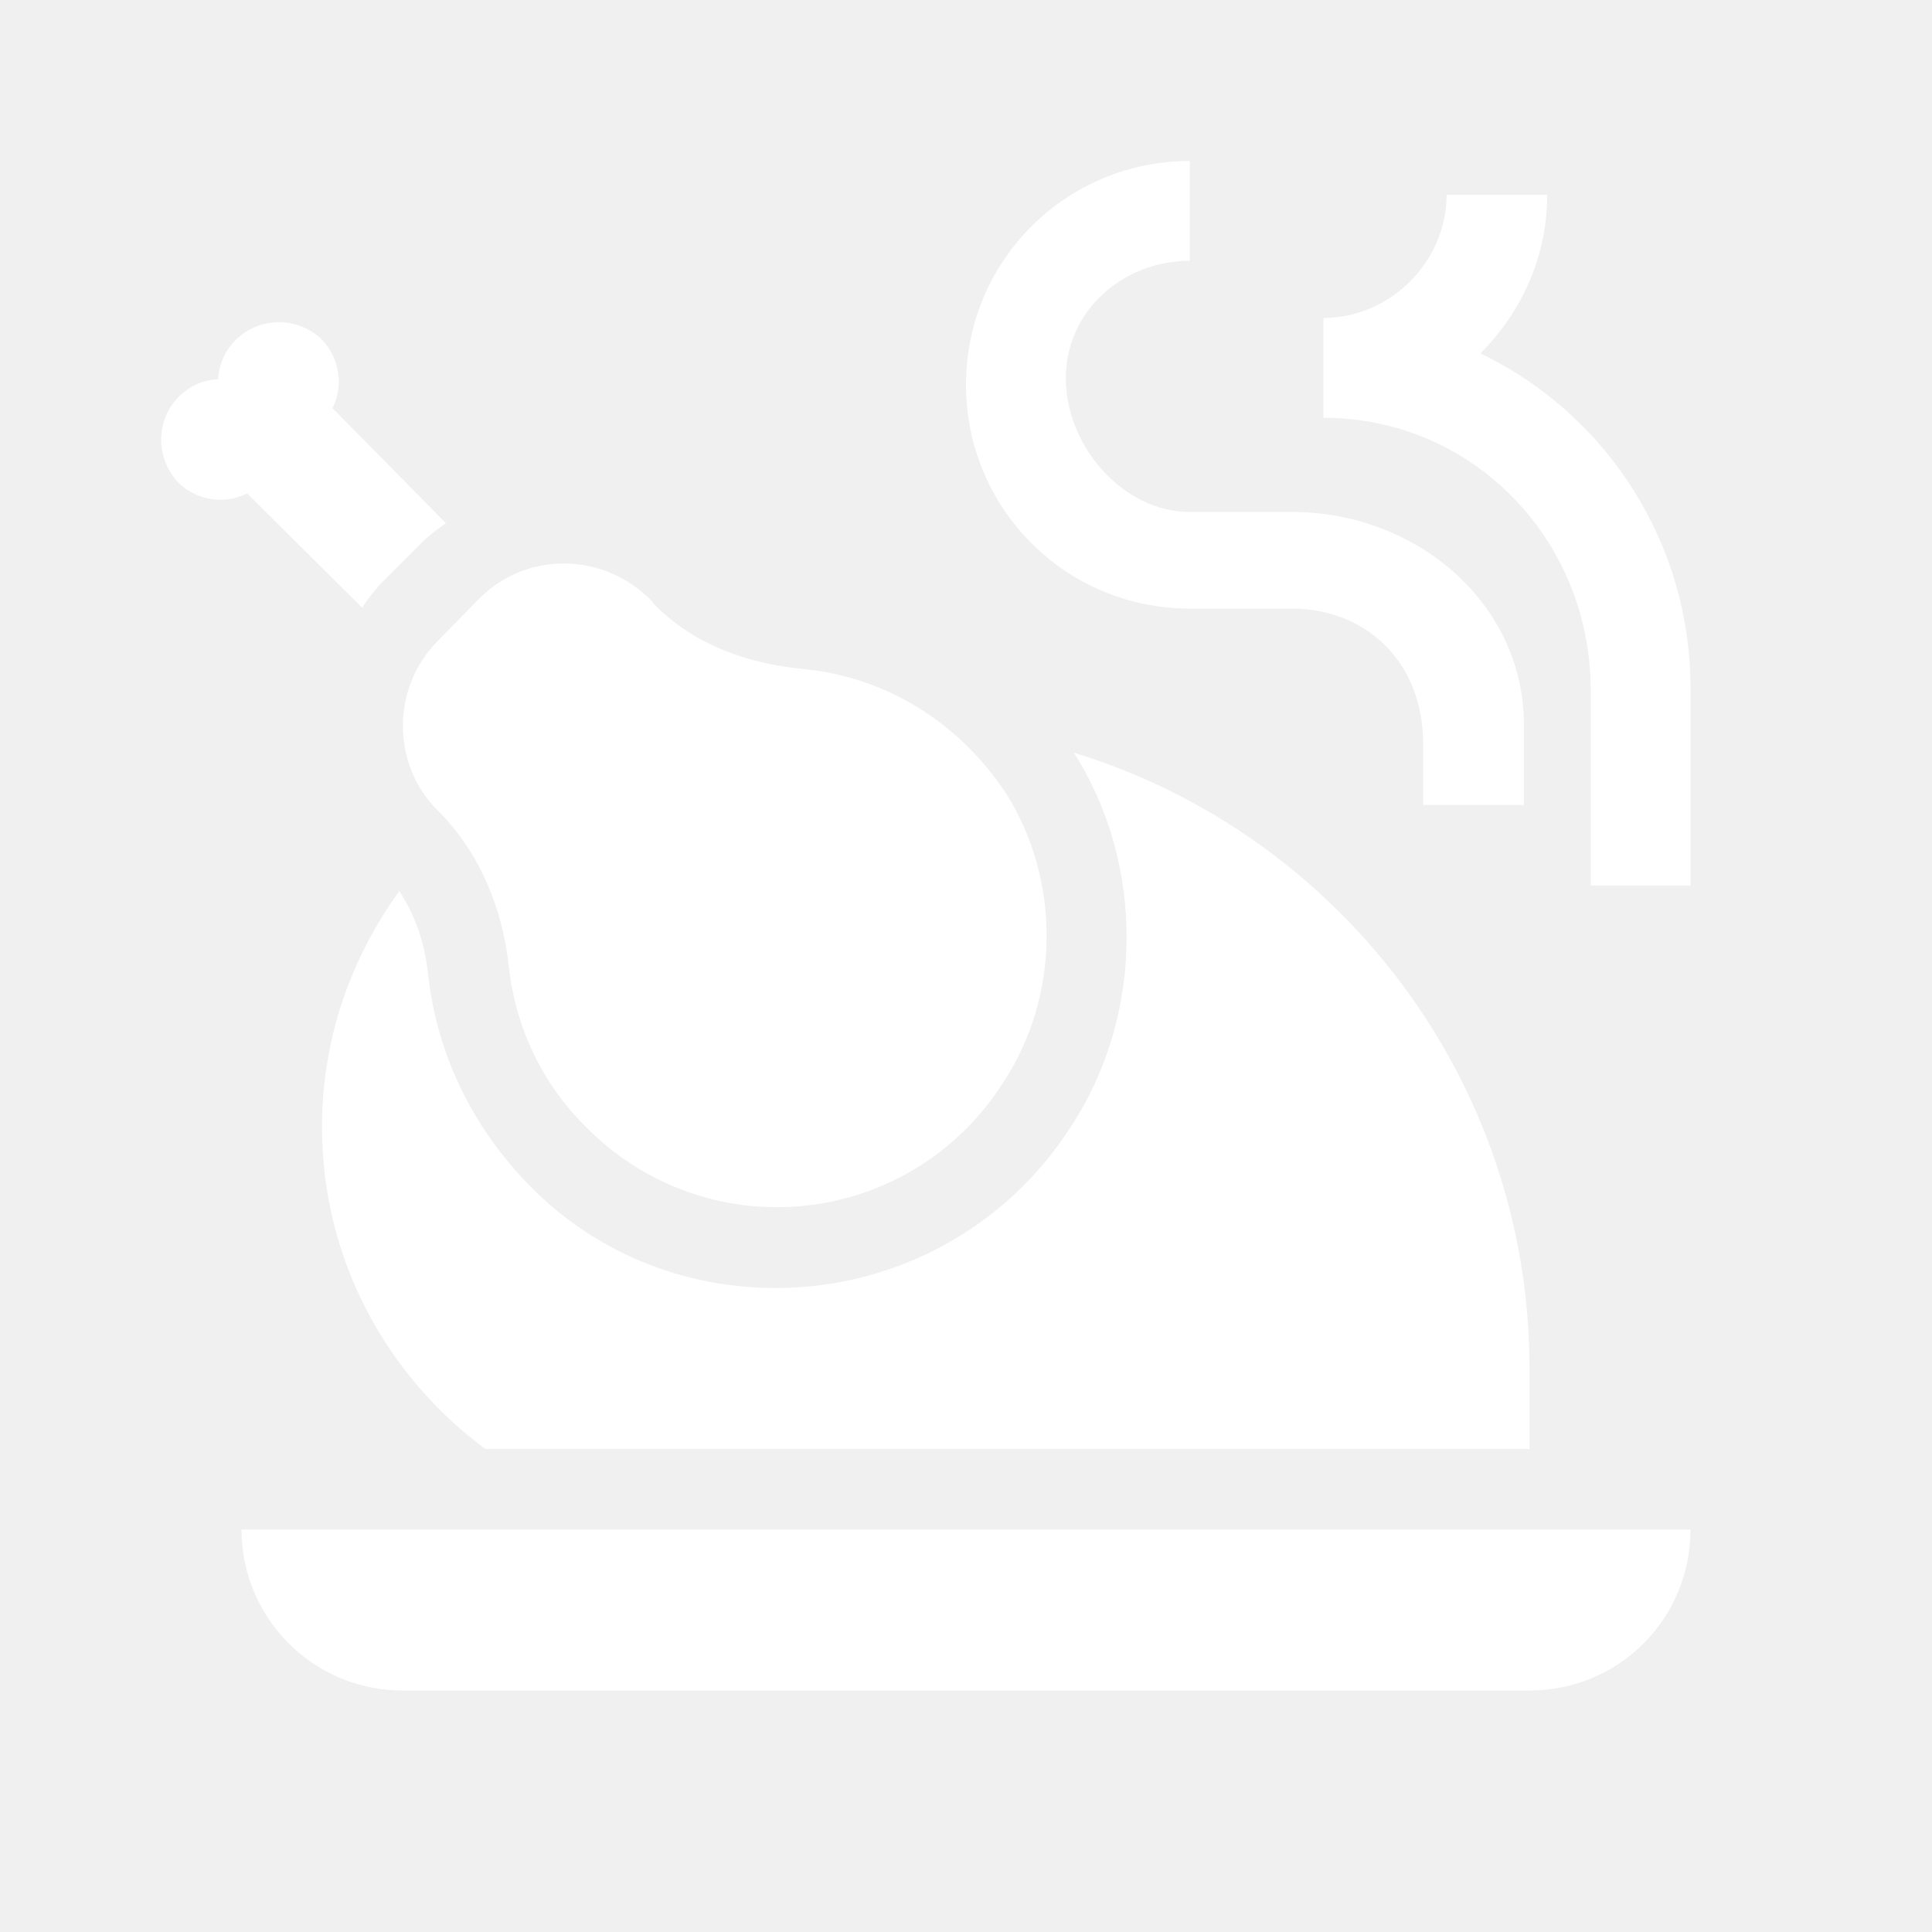
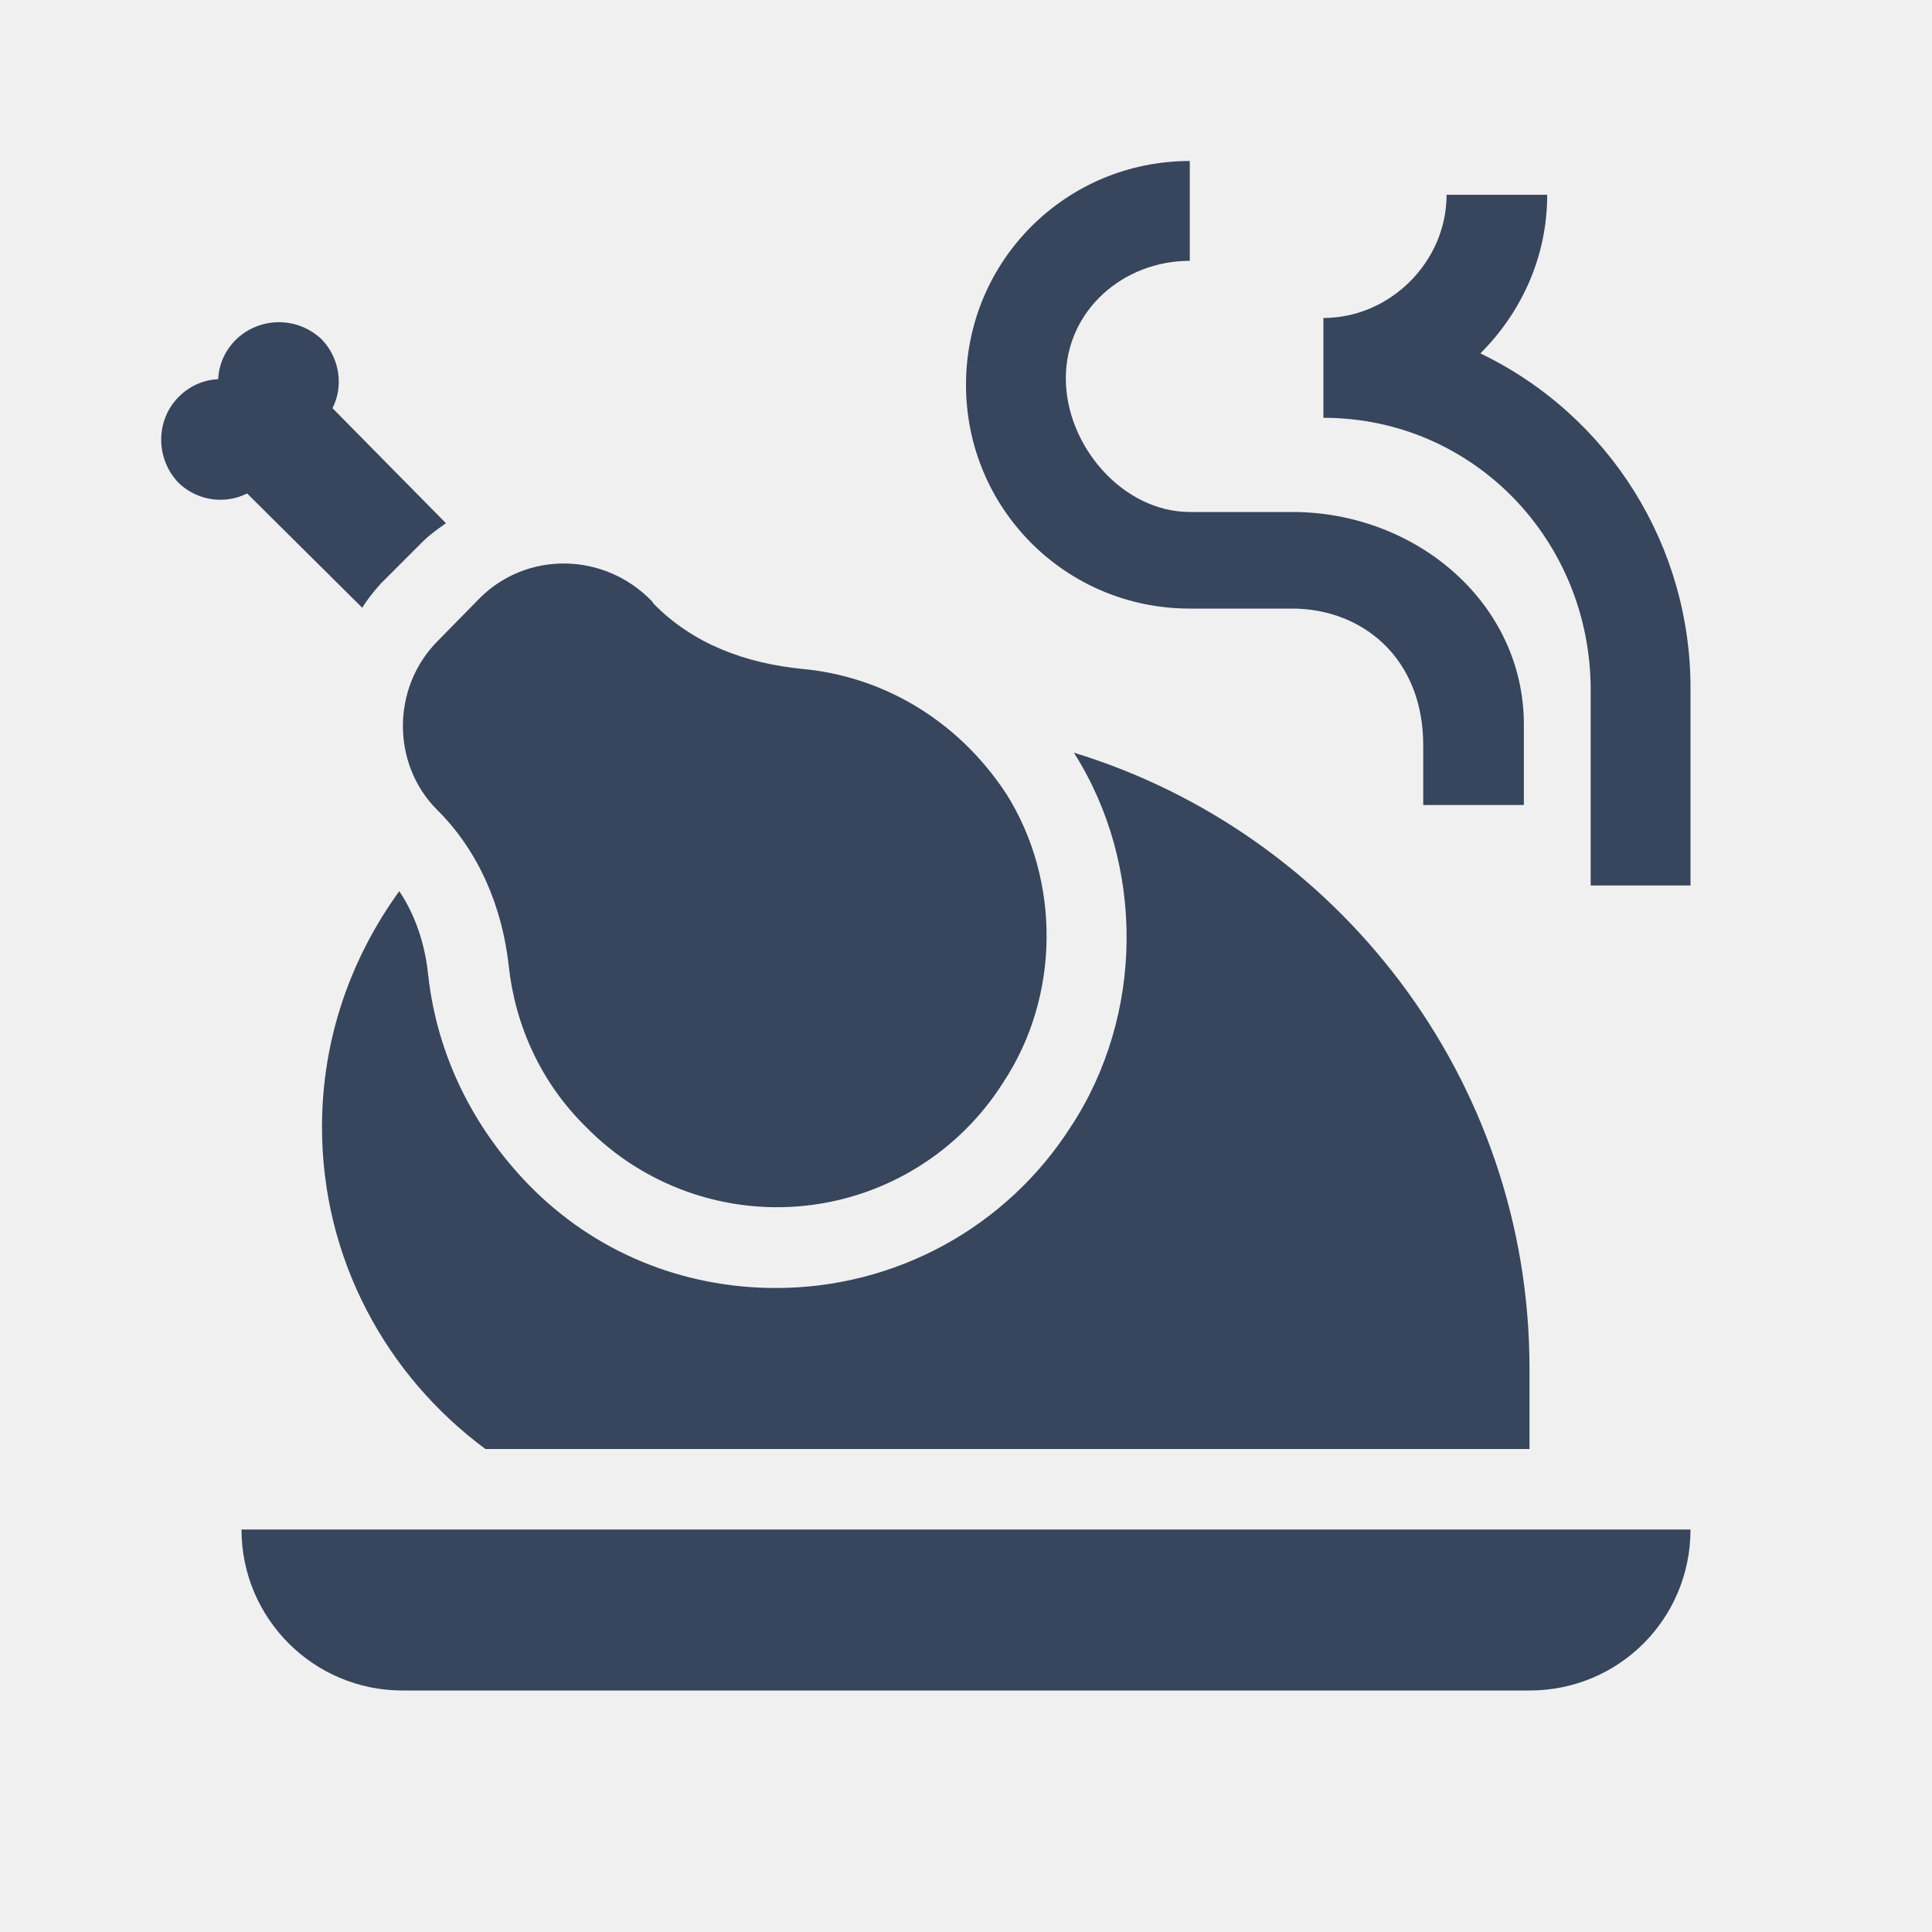
<svg xmlns="http://www.w3.org/2000/svg" width="1em" height="1em" viewBox="0 0 24 24">
-   <path fill="white" d="m5.44 7.96l.52-.53c.58-.58 1.54-.58 2.14.04l.02.03c.49.5 1.14.74 1.85.81c.97.09 1.91.61 2.53 1.55c.68 1.08.67 2.52-.04 3.59a3.322 3.322 0 0 1-5.18.55c-.56-.55-.88-1.26-.96-2c-.08-.73-.37-1.42-.88-1.93c-.58-.57-.58-1.53 0-2.11M9.64 16c-1.17 0-2.26-.45-3.07-1.28c-.7-.72-1.14-1.62-1.25-2.6c-.03-.3-.12-.69-.36-1.05C4.36 11.9 4 12.9 4 14c0 1.64.8 3.09 2.03 4H19v-1c0-3.6-2.39-6.65-5.66-7.65c.89 1.4.87 3.27-.04 4.65c-.8 1.25-2.18 2-3.66 2m5.14-8.44h1.27c.87 0 1.63.61 1.63 1.7V10h1.25V9c0-1.5-1.33-2.64-2.88-2.64h-1.27c-.83 0-1.54-.82-1.54-1.66s.71-1.46 1.54-1.46V2C13.24 2 12 3.24 12 4.78s1.24 2.78 2.78 2.78M4.5 7.55c.06-.1.14-.2.23-.3l.52-.52c.09-.09.19-.16.29-.23L4.13 5.07c.14-.27.09-.62-.13-.85a.767.767 0 0 0-1.07 0c-.14.14-.21.31-.22.49c-.18.01-.35.08-.49.22c-.29.29-.29.77 0 1.07c.23.22.57.27.85.13zm13.89-3.16c.51-.51.83-1.2.83-1.97h-1.25c0 .83-.7 1.53-1.53 1.53v1.24c1.86 0 3.32 1.52 3.32 3.38V11H21V8.57a4.61 4.61 0 0 0-2.61-4.18M5 21h14c1.11 0 2-.89 2-2H3a2 2 0 0 0 2 2" />
+   <path fill="#37455D" d="m5.44 7.96l.52-.53c.58-.58 1.54-.58 2.14.04l.02.03c.49.5 1.14.74 1.85.81c.97.09 1.91.61 2.53 1.55c.68 1.08.67 2.52-.04 3.59a3.322 3.322 0 0 1-5.18.55c-.56-.55-.88-1.26-.96-2c-.08-.73-.37-1.42-.88-1.93c-.58-.57-.58-1.53 0-2.11M9.64 16c-1.17 0-2.26-.45-3.07-1.28c-.7-.72-1.14-1.62-1.25-2.6c-.03-.3-.12-.69-.36-1.05C4.36 11.9 4 12.9 4 14c0 1.64.8 3.09 2.03 4H19v-1c0-3.6-2.39-6.65-5.66-7.65c.89 1.4.87 3.27-.04 4.65c-.8 1.25-2.18 2-3.66 2m5.14-8.44h1.27c.87 0 1.63.61 1.63 1.7V10h1.25V9c0-1.5-1.33-2.64-2.88-2.64h-1.27c-.83 0-1.54-.82-1.54-1.66s.71-1.46 1.54-1.46V2C13.24 2 12 3.24 12 4.78s1.24 2.78 2.78 2.78M4.5 7.55c.06-.1.14-.2.23-.3l.52-.52c.09-.09.19-.16.29-.23L4.13 5.07c.14-.27.09-.62-.13-.85a.767.767 0 0 0-1.07 0c-.14.14-.21.31-.22.49c-.18.01-.35.08-.49.22c-.29.29-.29.77 0 1.07c.23.22.57.27.85.13zm13.89-3.16c.51-.51.83-1.2.83-1.97h-1.25c0 .83-.7 1.53-1.53 1.53v1.24c1.86 0 3.32 1.52 3.32 3.38V11H21V8.57a4.61 4.61 0 0 0-2.61-4.18M5 21h14c1.11 0 2-.89 2-2H3a2 2 0 0 0 2 2" />
</svg>
